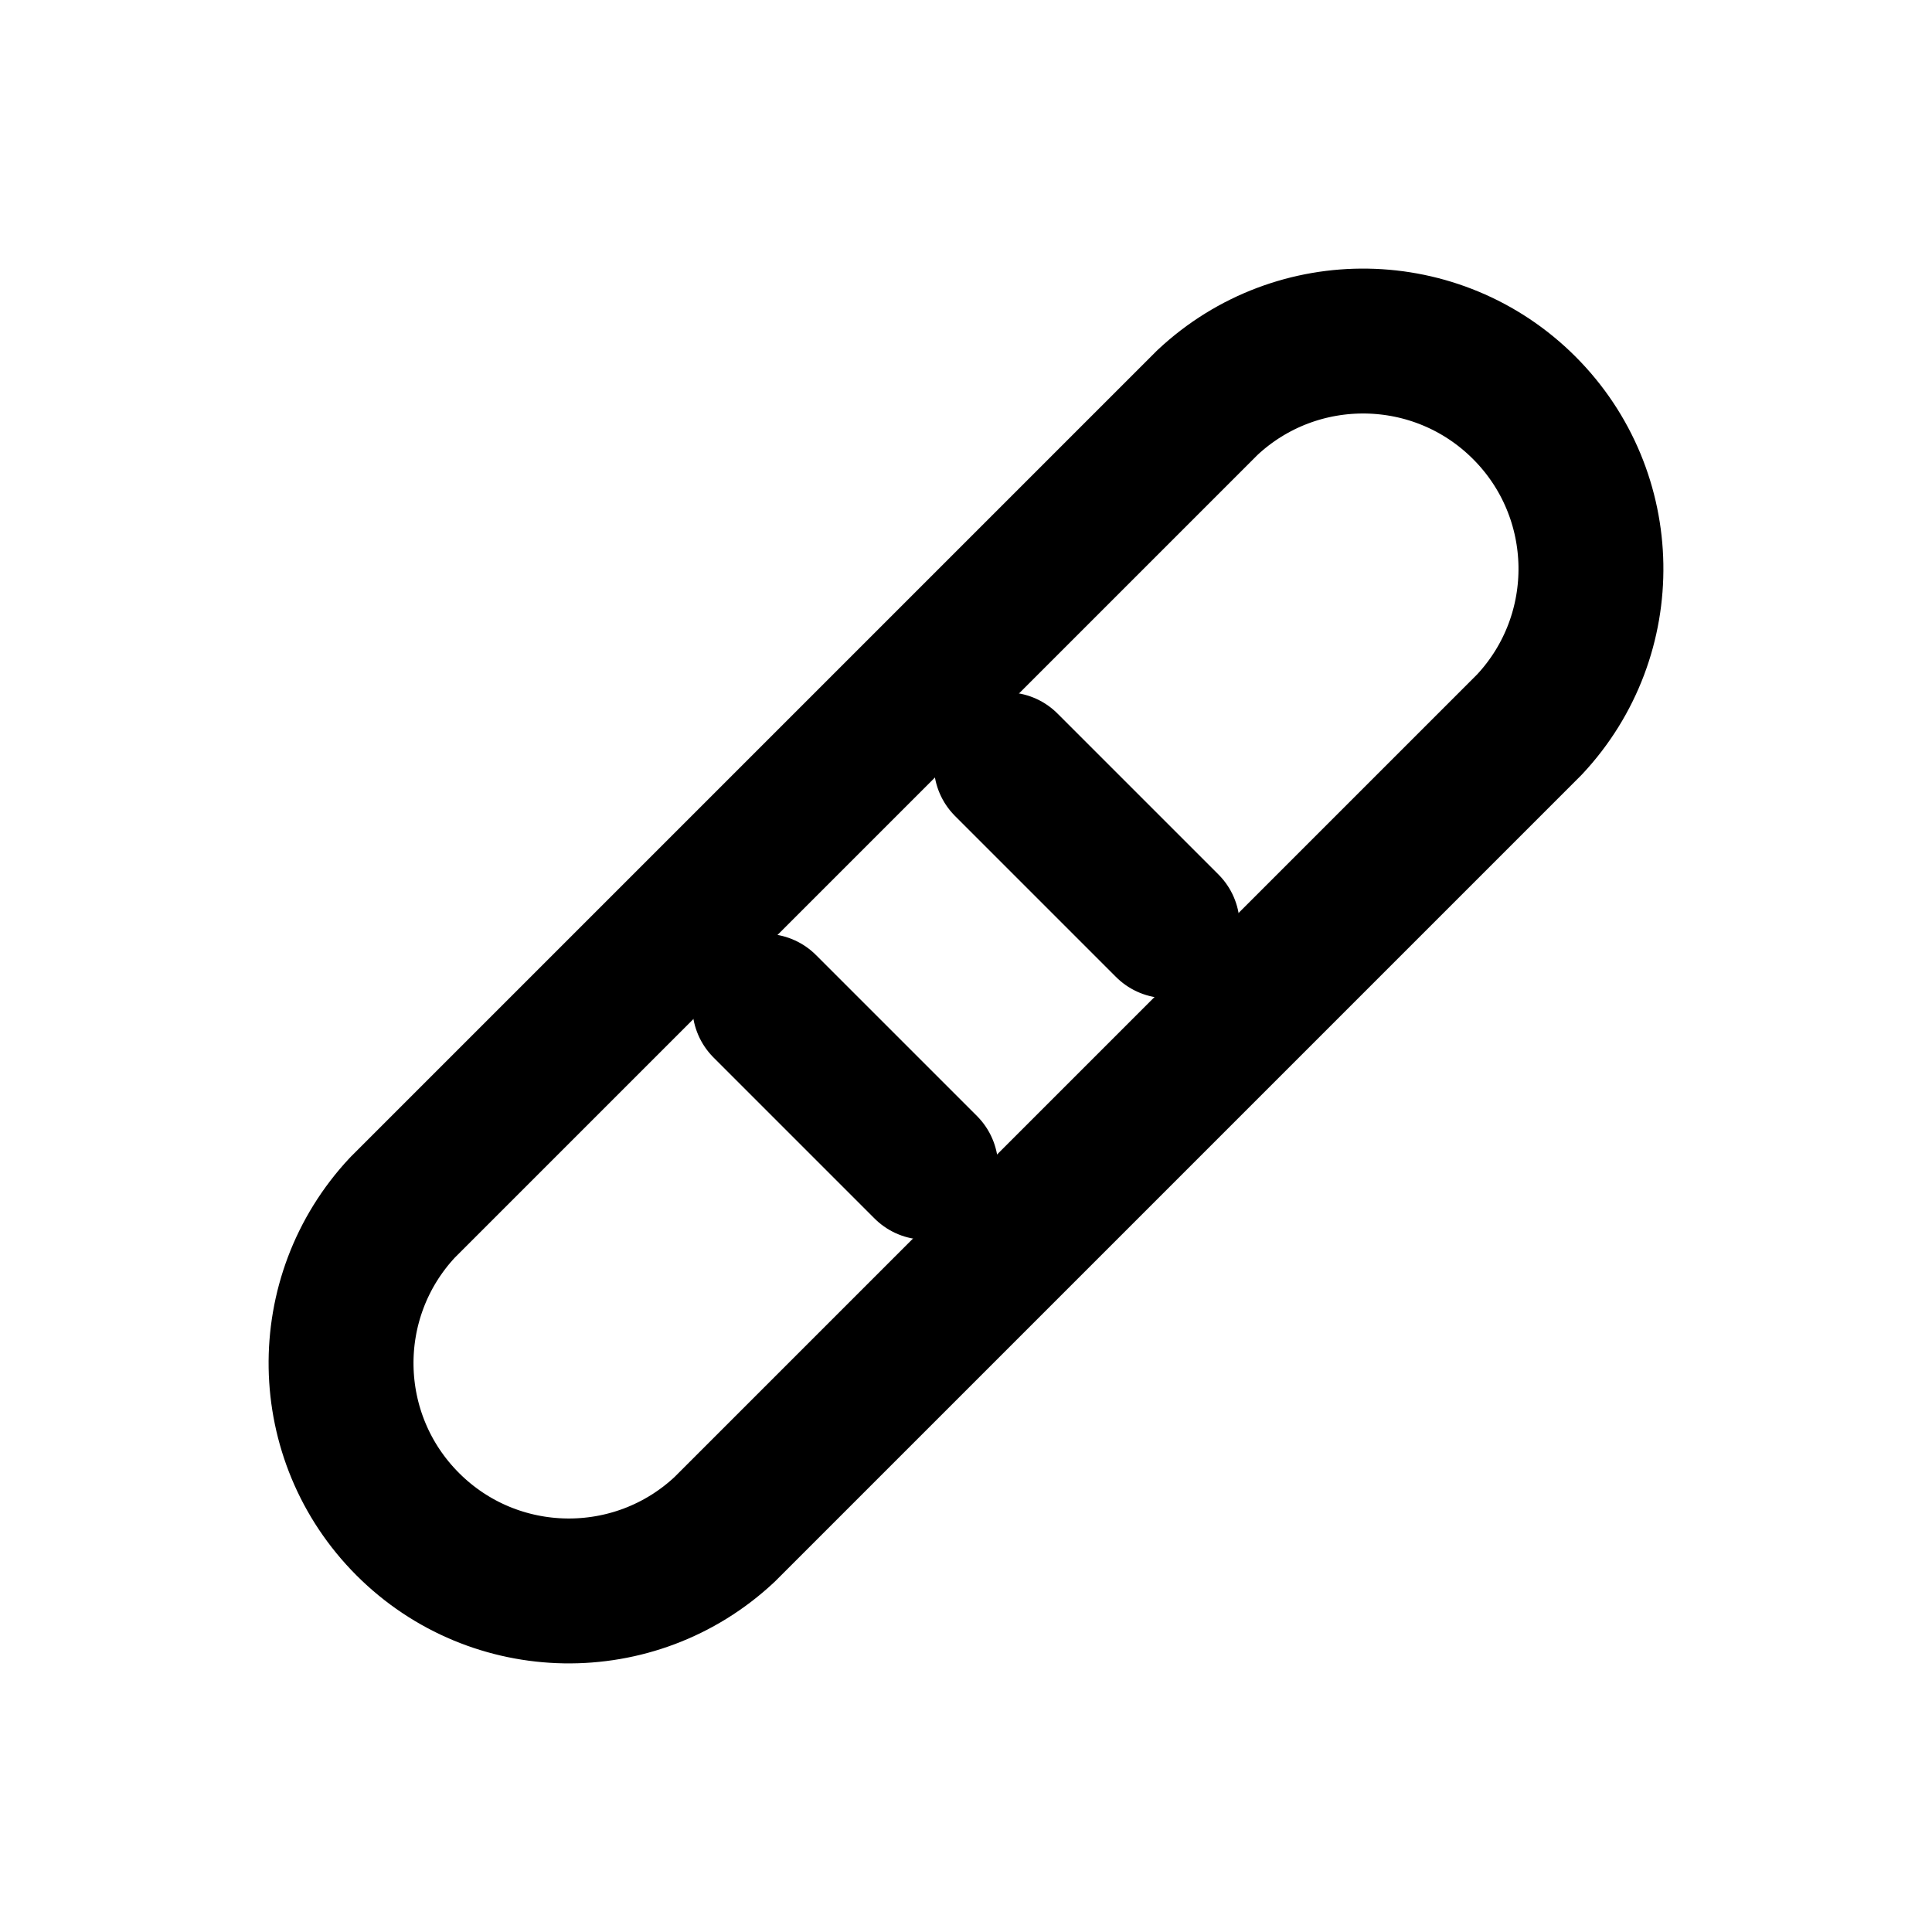
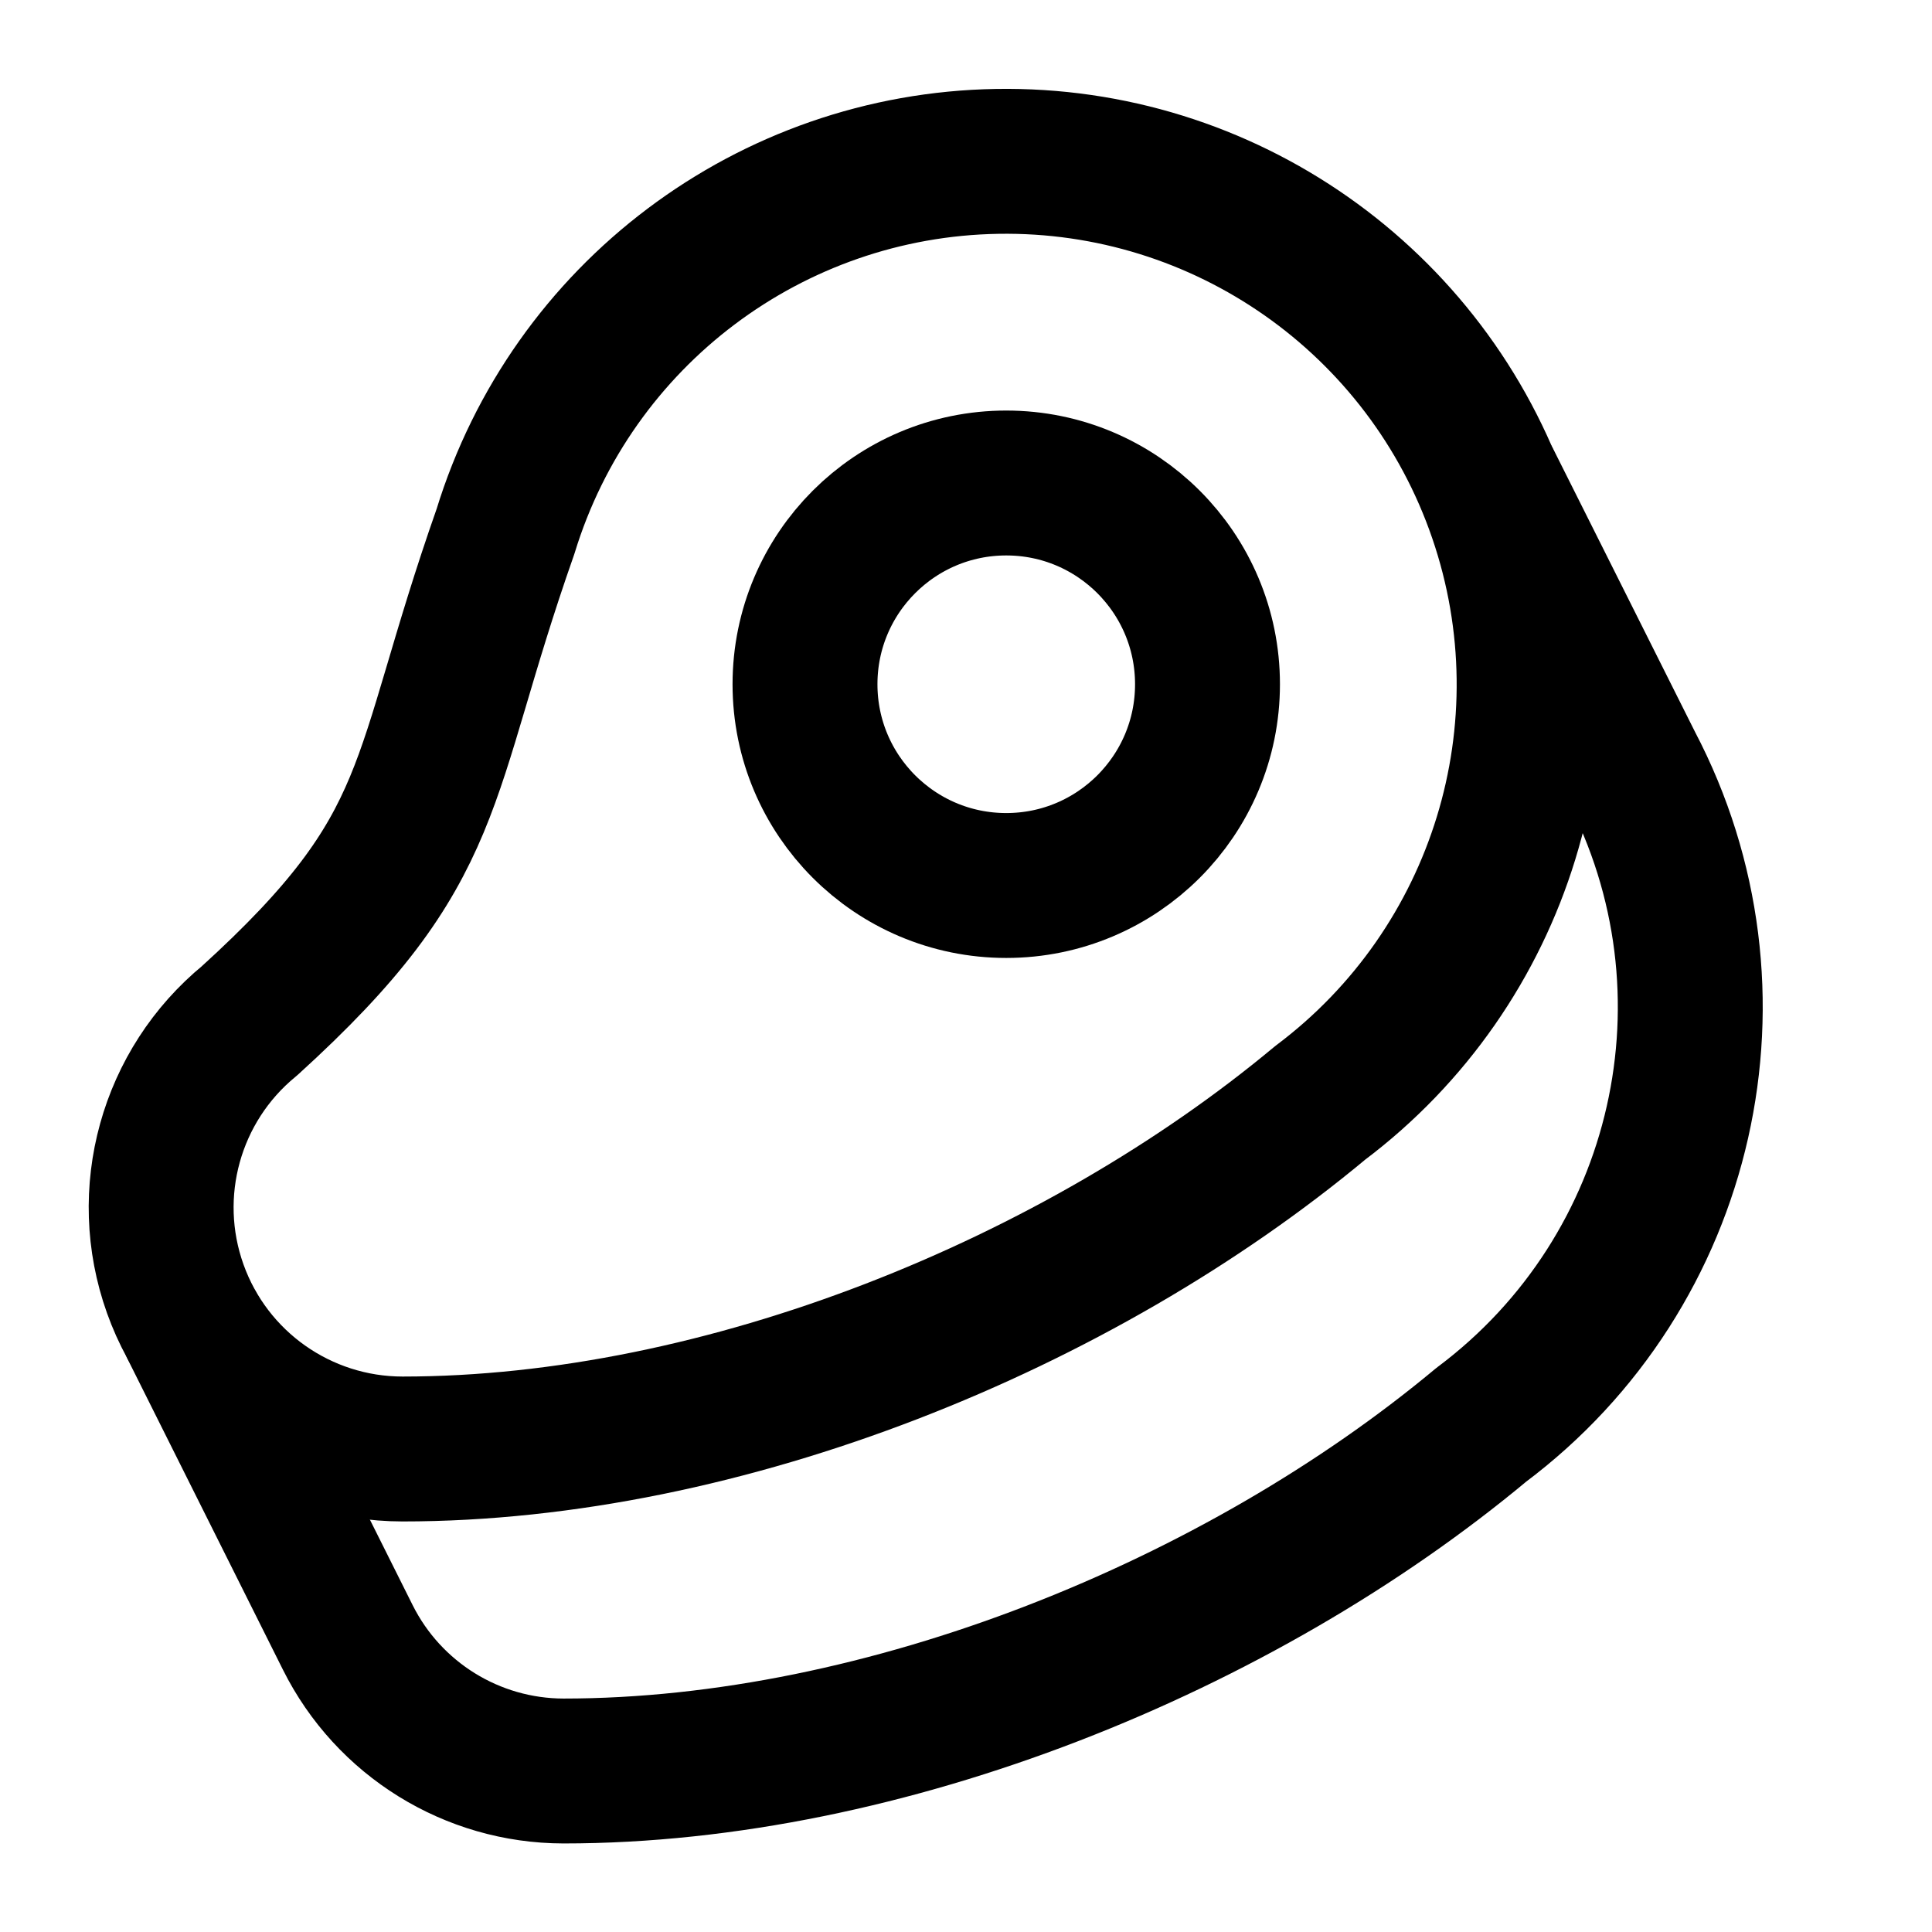
<svg xmlns="http://www.w3.org/2000/svg" viewBox="0 0 24 24" fill="none" stroke="currentColor" stroke-width="1.8" stroke-linecap="round" stroke-linejoin="round">
-   <path d="M5 15 15 5a2.83 2.83 0 0 1 4 4L9 19a2.83 2.83 0 0 1-4-4z" />
-   <path d="M9.5 12.5l2 2M12.5 9.5l2 2" />
+   <path d="M16.4 13.7A6.5 6.5 0 1 0 6.28 6.6c-1.1 3.13-.78 3.9-3.18 6.08A3 3 0 0 0 5 18c4 0 8.4-1.8 11.4-4.3" />
+   <path d="m18.5 6 1.754 3.5a6.48 6.48 0 0 1-1.854 8.2C15.4 20.2 11 22 7 22a3 3 0 0 1-2.68-1.66L2.4 16.5" />
+   <circle cx="12.5" cy="8.5" r="2.5" />
</svg>
